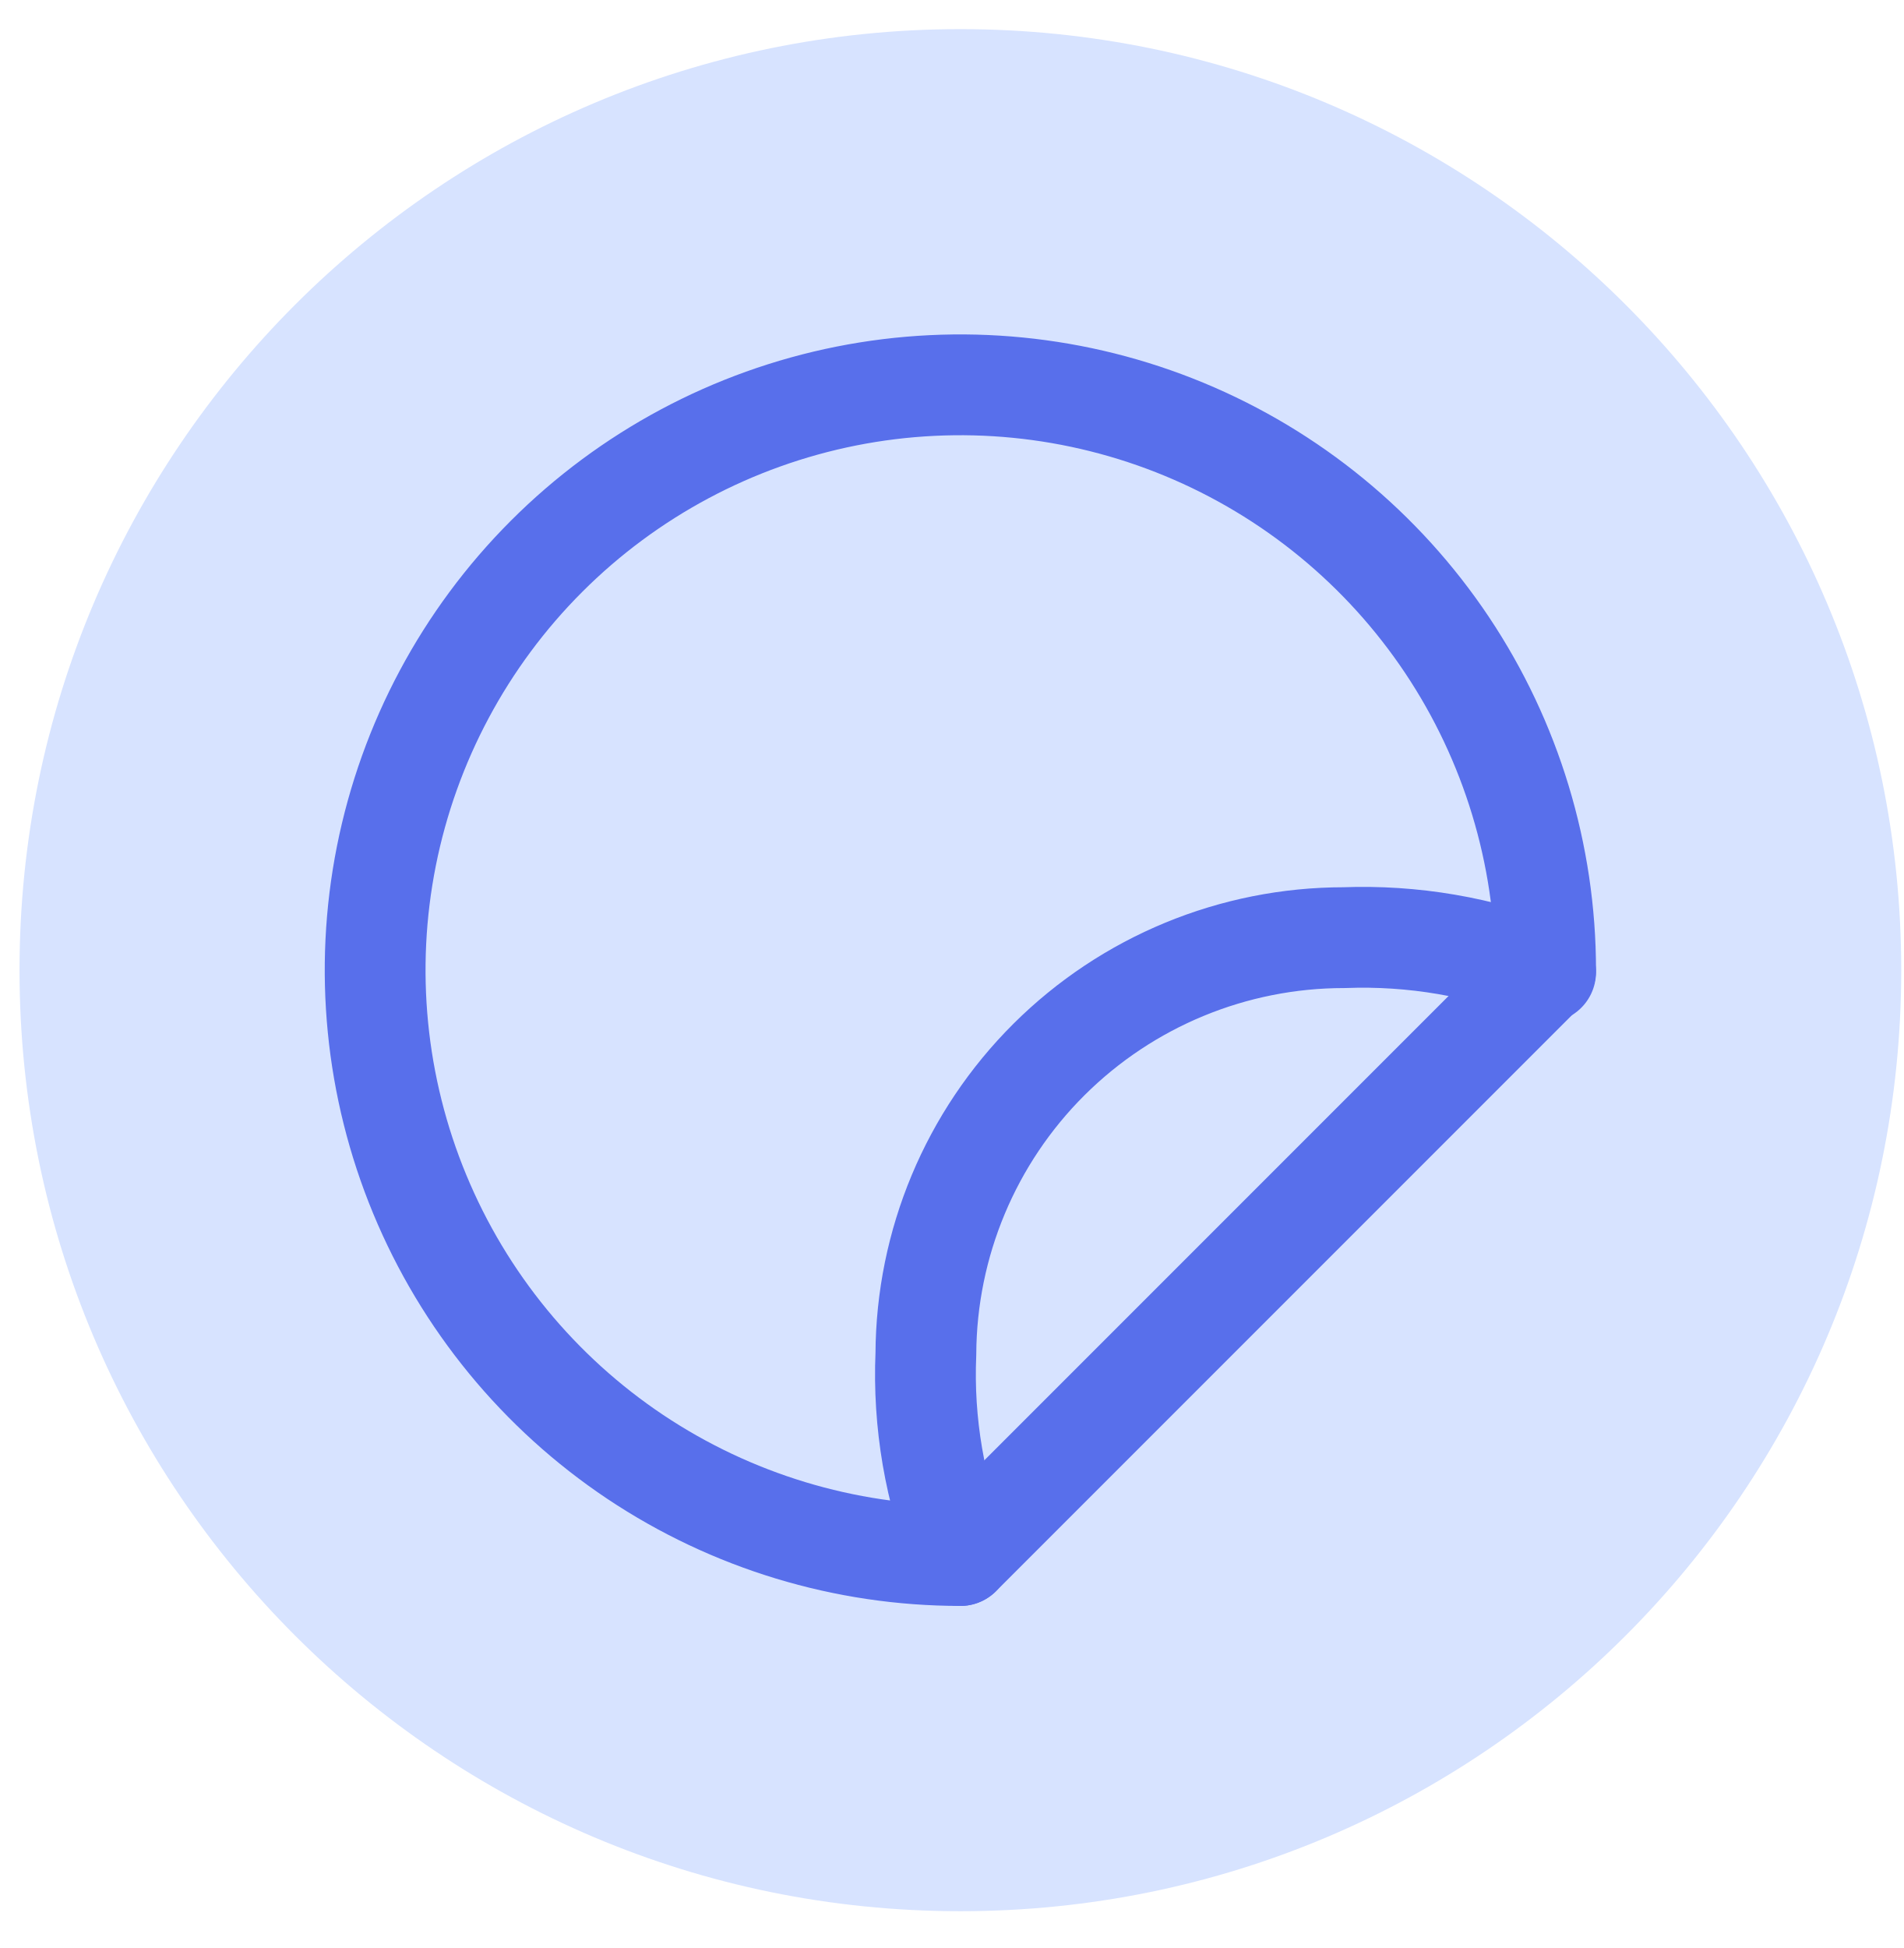
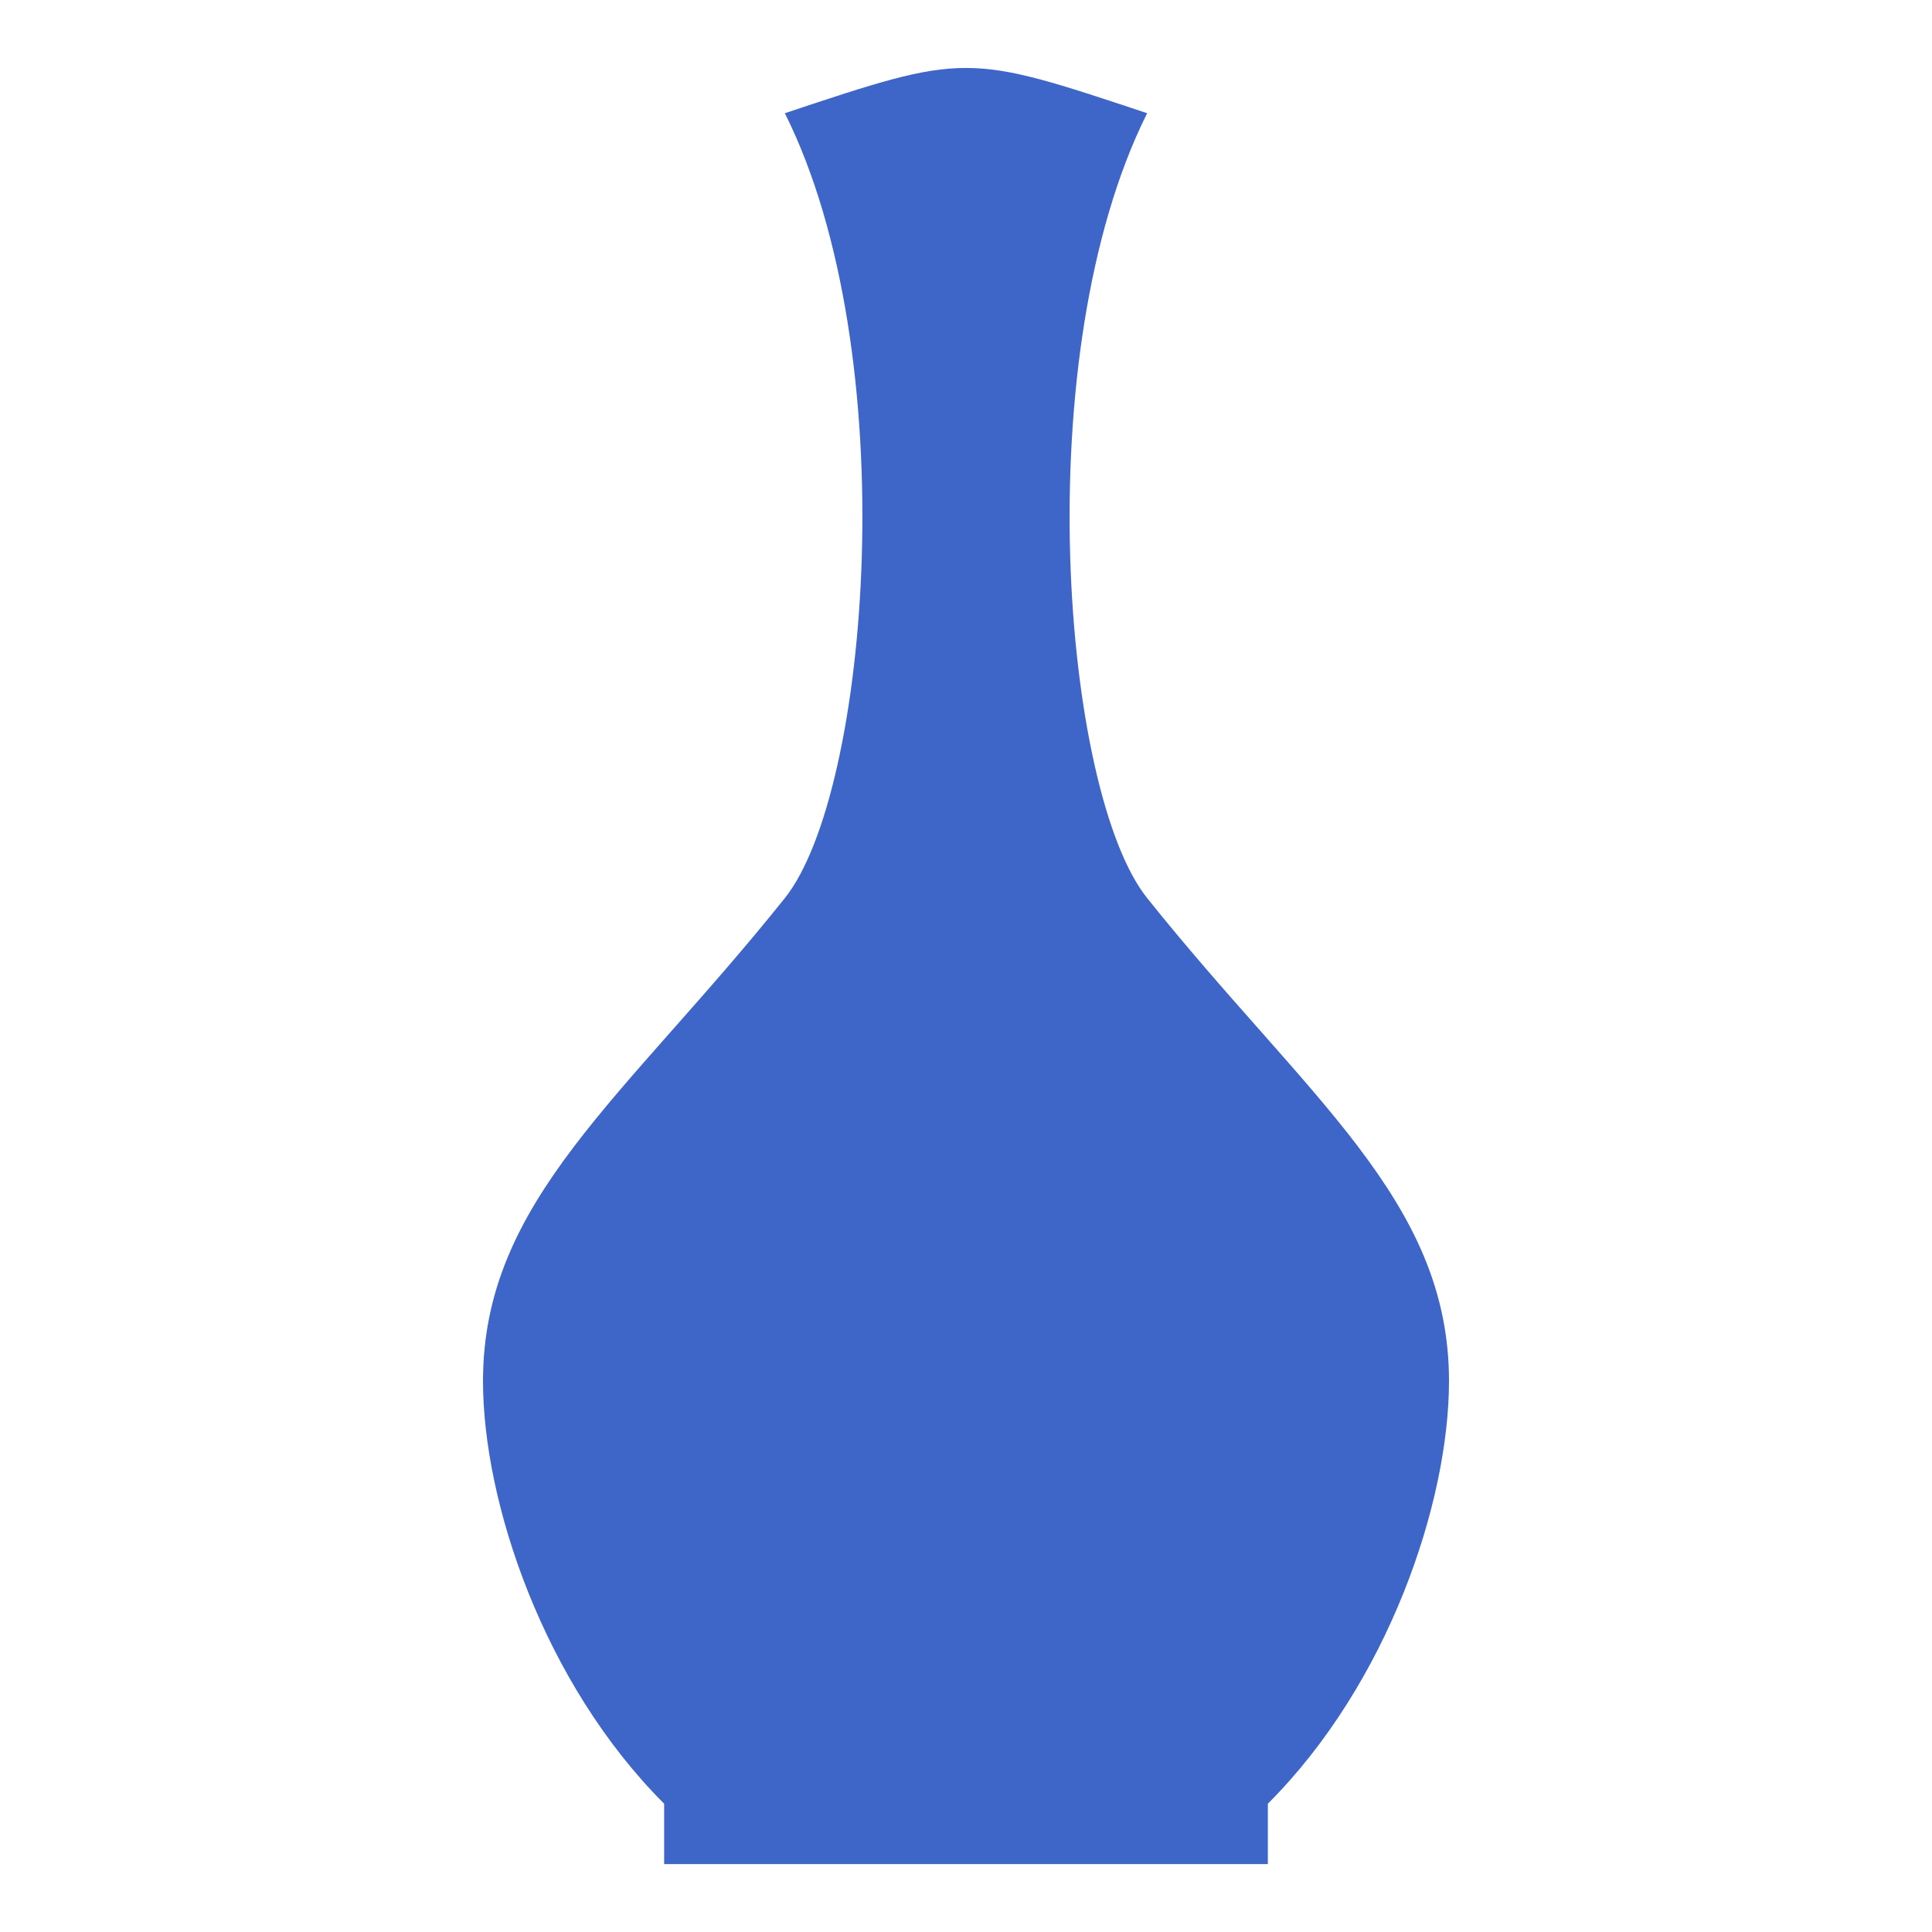
- <svg xmlns="http://www.w3.org/2000/svg" width="43" height="44" viewBox="0 0 43 44" fill="none">
-   <rect x="0.441" y="0.658" width="42.511" height="42.511" rx="21.255" fill="#D7E3FF" />
-   <path d="M34.918 21.914L21.697 35.135C19.082 35.135 16.526 34.359 14.351 32.907C12.177 31.454 10.482 29.389 9.482 26.973C8.481 24.557 8.219 21.899 8.729 19.334C9.24 16.77 10.499 14.414 12.348 12.565C14.197 10.716 16.553 9.457 19.117 8.946C21.682 8.436 24.34 8.698 26.756 9.699C29.172 10.7 31.237 12.394 32.69 14.568C34.142 16.742 34.918 19.299 34.918 21.914Z" stroke="#586FEB" stroke-width="2.277" stroke-linecap="round" stroke-linejoin="round" />
-   <path d="M21.696 35.135C21.117 33.69 20.851 32.137 20.917 30.581C20.928 28.084 21.929 25.692 23.699 23.93C25.47 22.168 27.866 21.179 30.364 21.179C31.919 21.12 33.47 21.385 34.918 21.958" stroke="#586FEB" stroke-width="2.277" stroke-linecap="round" stroke-linejoin="round" />
+ <svg xmlns="http://www.w3.org/2000/svg" width="25" height="25" viewBox="0 0 25 25" fill="none">
+   <g id="game-icons:porcelain-vase">
+     <path id="Vector" d="M14.844 1.465C13.281 4.59 13.752 10.257 14.844 11.621C16.914 14.209 18.75 15.527 18.75 17.871C18.75 19.434 17.969 21.777 16.406 23.34V24.121H8.594V23.34C7.031 21.778 6.25 19.434 6.25 17.871C6.25 15.527 8.086 14.209 10.156 11.621C11.248 10.257 11.719 4.59 10.156 1.465C12.5 0.684 12.5 0.684 14.844 1.465Z" fill="#3E65C8" />
+   </g>
</svg>
